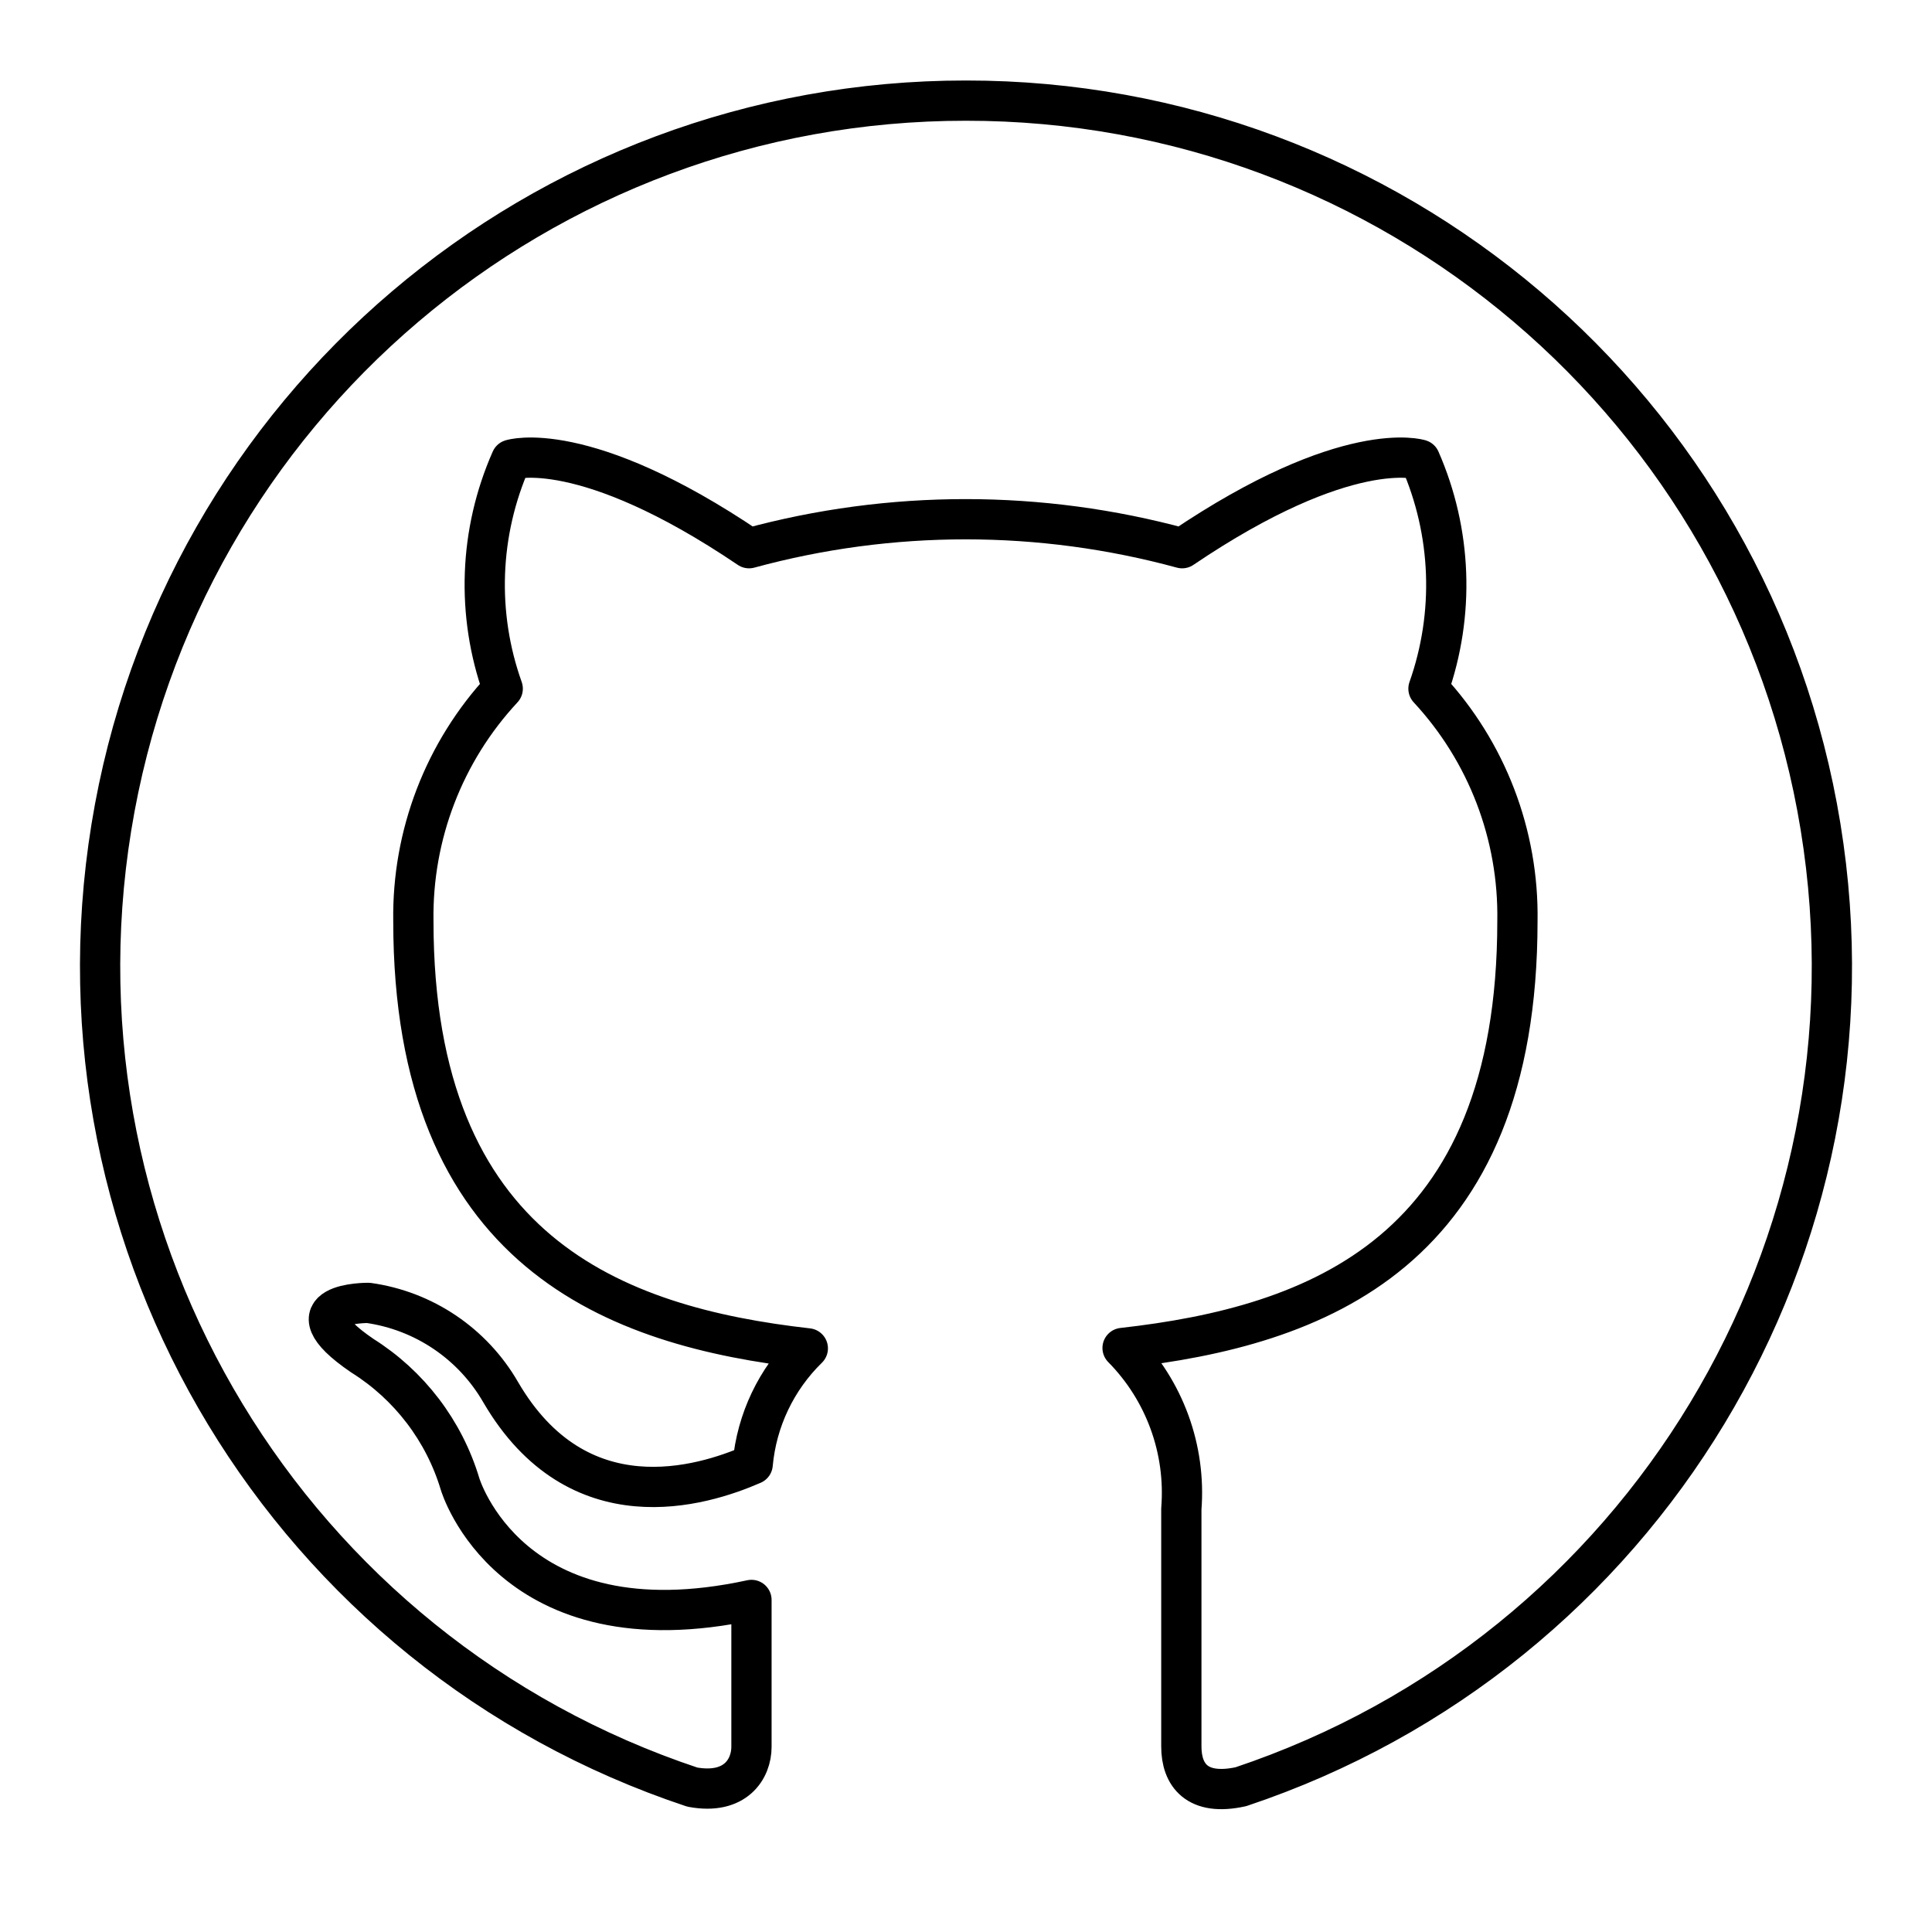
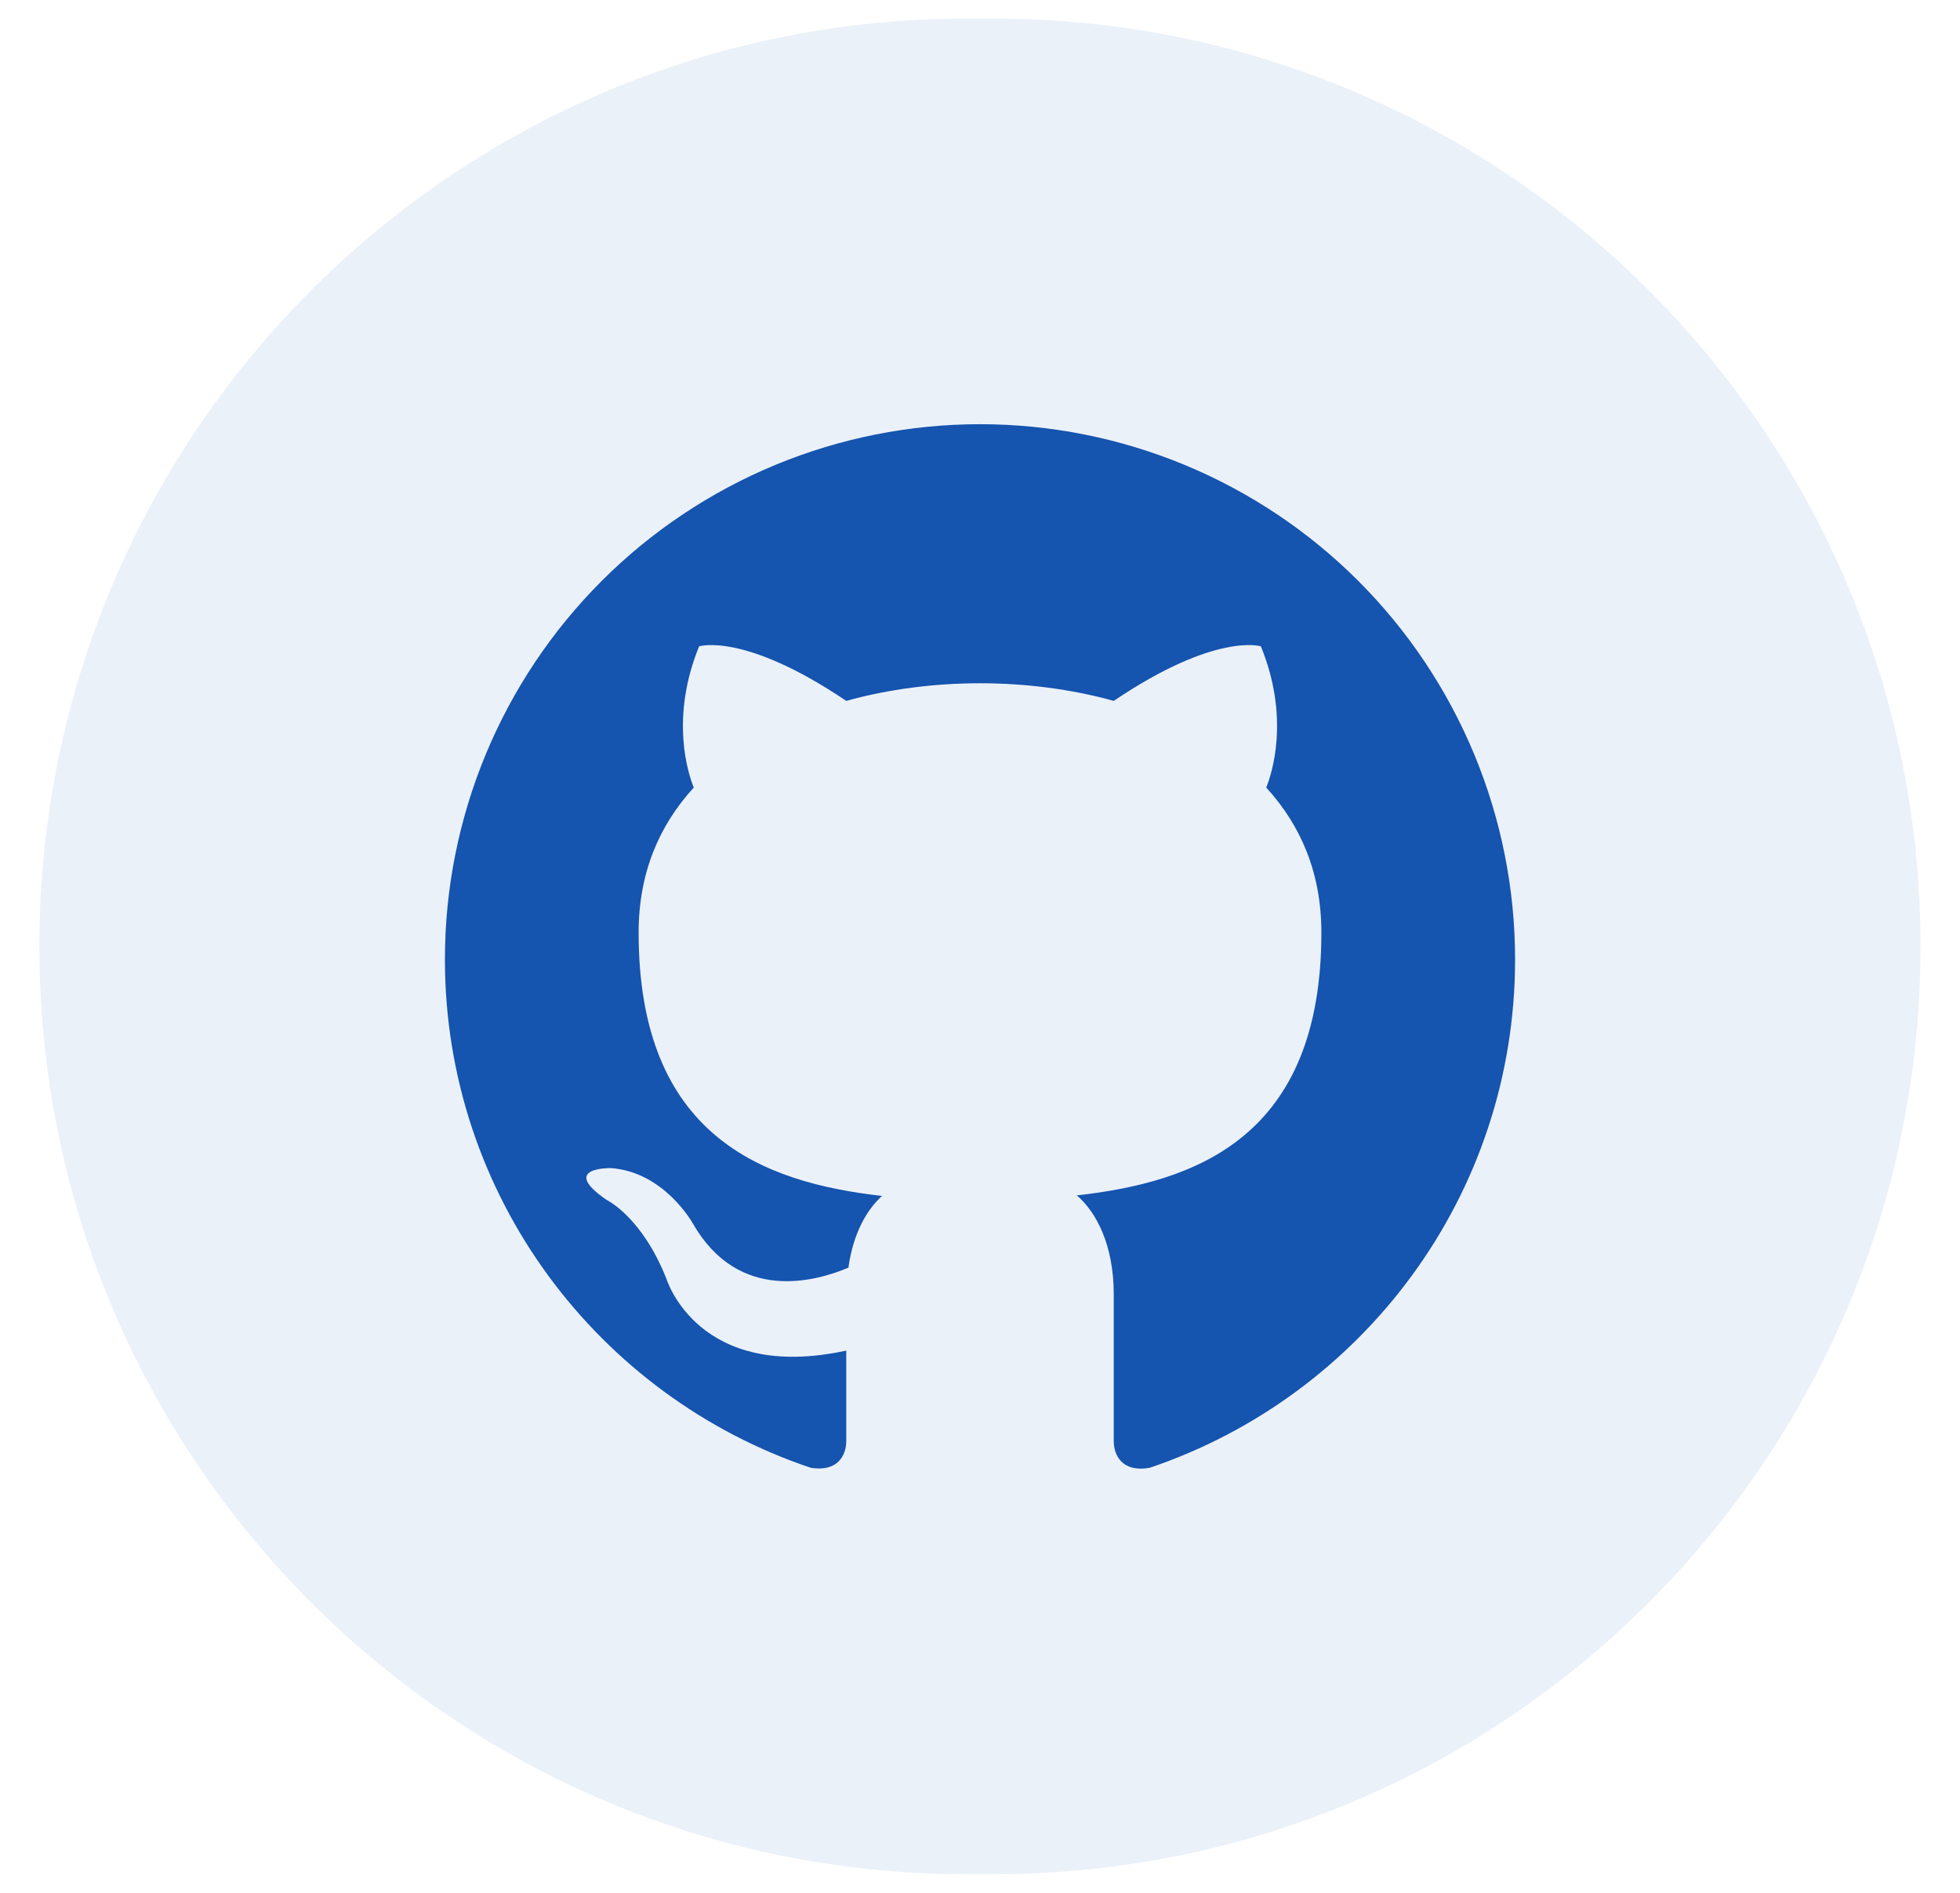
- <svg xmlns="http://www.w3.org/2000/svg" width="800px" height="800px" viewBox="0 0 48 48" id="Layer_2" data-name="Layer 2">
-   <defs>
-     <style>.cls-1{fill:none;stroke:#000000;stroke-linecap:round;stroke-linejoin:round;fill-rule:evenodd;}</style>
-   </defs>
-   <path class="cls-1" d="M24,2.5a21.5,21.5,0,0,0-6.8,41.9c1.08.2,1.47-.46,1.47-1s0-1.86,0-3.65c-6,1.3-7.24-2.88-7.24-2.88A5.7,5.7,0,0,0,9,33.68c-1.95-1.33.15-1.31.15-1.31a4.52,4.52,0,0,1,3.29,2.22c1.92,3.29,5,2.34,6.26,1.79a4.61,4.61,0,0,1,1.37-2.88c-4.78-.54-9.8-2.38-9.8-10.62a8.29,8.29,0,0,1,2.22-5.77,7.68,7.68,0,0,1,.21-5.69s1.8-.58,5.91,2.2a20.46,20.46,0,0,1,10.76,0c4.11-2.78,5.91-2.2,5.91-2.2a7.74,7.74,0,0,1,.21,5.69,8.28,8.28,0,0,1,2.21,5.77c0,8.26-5,10.07-9.81,10.61a5.12,5.12,0,0,1,1.46,4c0,2.87,0,5.19,0,5.9s.39,1.24,1.48,1A21.5,21.5,0,0,0,24,2.5" />
+ <svg xmlns="http://www.w3.org/2000/svg" width="29" height="28" viewBox="0 0 29 28" fill="none">
+   <rect x="0.583" y="0.275" width="27.833" height="27.45" rx="13.725" fill="#EBF1F9" />
+   <path d="M14.5 6.275C13.46 6.275 12.431 6.48 11.47 6.878C10.51 7.276 9.637 7.859 8.902 8.594C7.417 10.079 6.583 12.092 6.583 14.192C6.583 17.691 8.855 20.66 11.998 21.713C12.394 21.776 12.521 21.53 12.521 21.317V19.979C10.328 20.454 9.861 18.918 9.861 18.918C9.497 18 8.982 17.754 8.982 17.754C8.262 17.264 9.037 17.279 9.037 17.279C9.829 17.335 10.249 18.095 10.249 18.095C10.938 19.298 12.101 18.942 12.553 18.752C12.624 18.237 12.83 17.889 13.051 17.691C11.294 17.493 9.449 16.812 9.449 13.796C9.449 12.917 9.75 12.213 10.265 11.65C10.185 11.453 9.908 10.629 10.344 9.561C10.344 9.561 11.009 9.347 12.521 10.368C13.146 10.194 13.827 10.107 14.5 10.107C15.173 10.107 15.854 10.194 16.479 10.368C17.991 9.347 18.656 9.561 18.656 9.561C19.092 10.629 18.815 11.453 18.735 11.65C19.25 12.213 19.551 12.917 19.551 13.796C19.551 16.82 17.698 17.485 15.933 17.683C16.218 17.928 16.479 18.411 16.479 19.148V21.317C16.479 21.53 16.606 21.784 17.01 21.713C20.152 20.652 22.417 17.691 22.417 14.192C22.417 13.152 22.212 12.123 21.814 11.162C21.416 10.202 20.833 9.329 20.098 8.594C19.363 7.859 18.49 7.276 17.53 6.878C16.569 6.48 15.54 6.275 14.5 6.275Z" fill="#1554AF" />
</svg>
